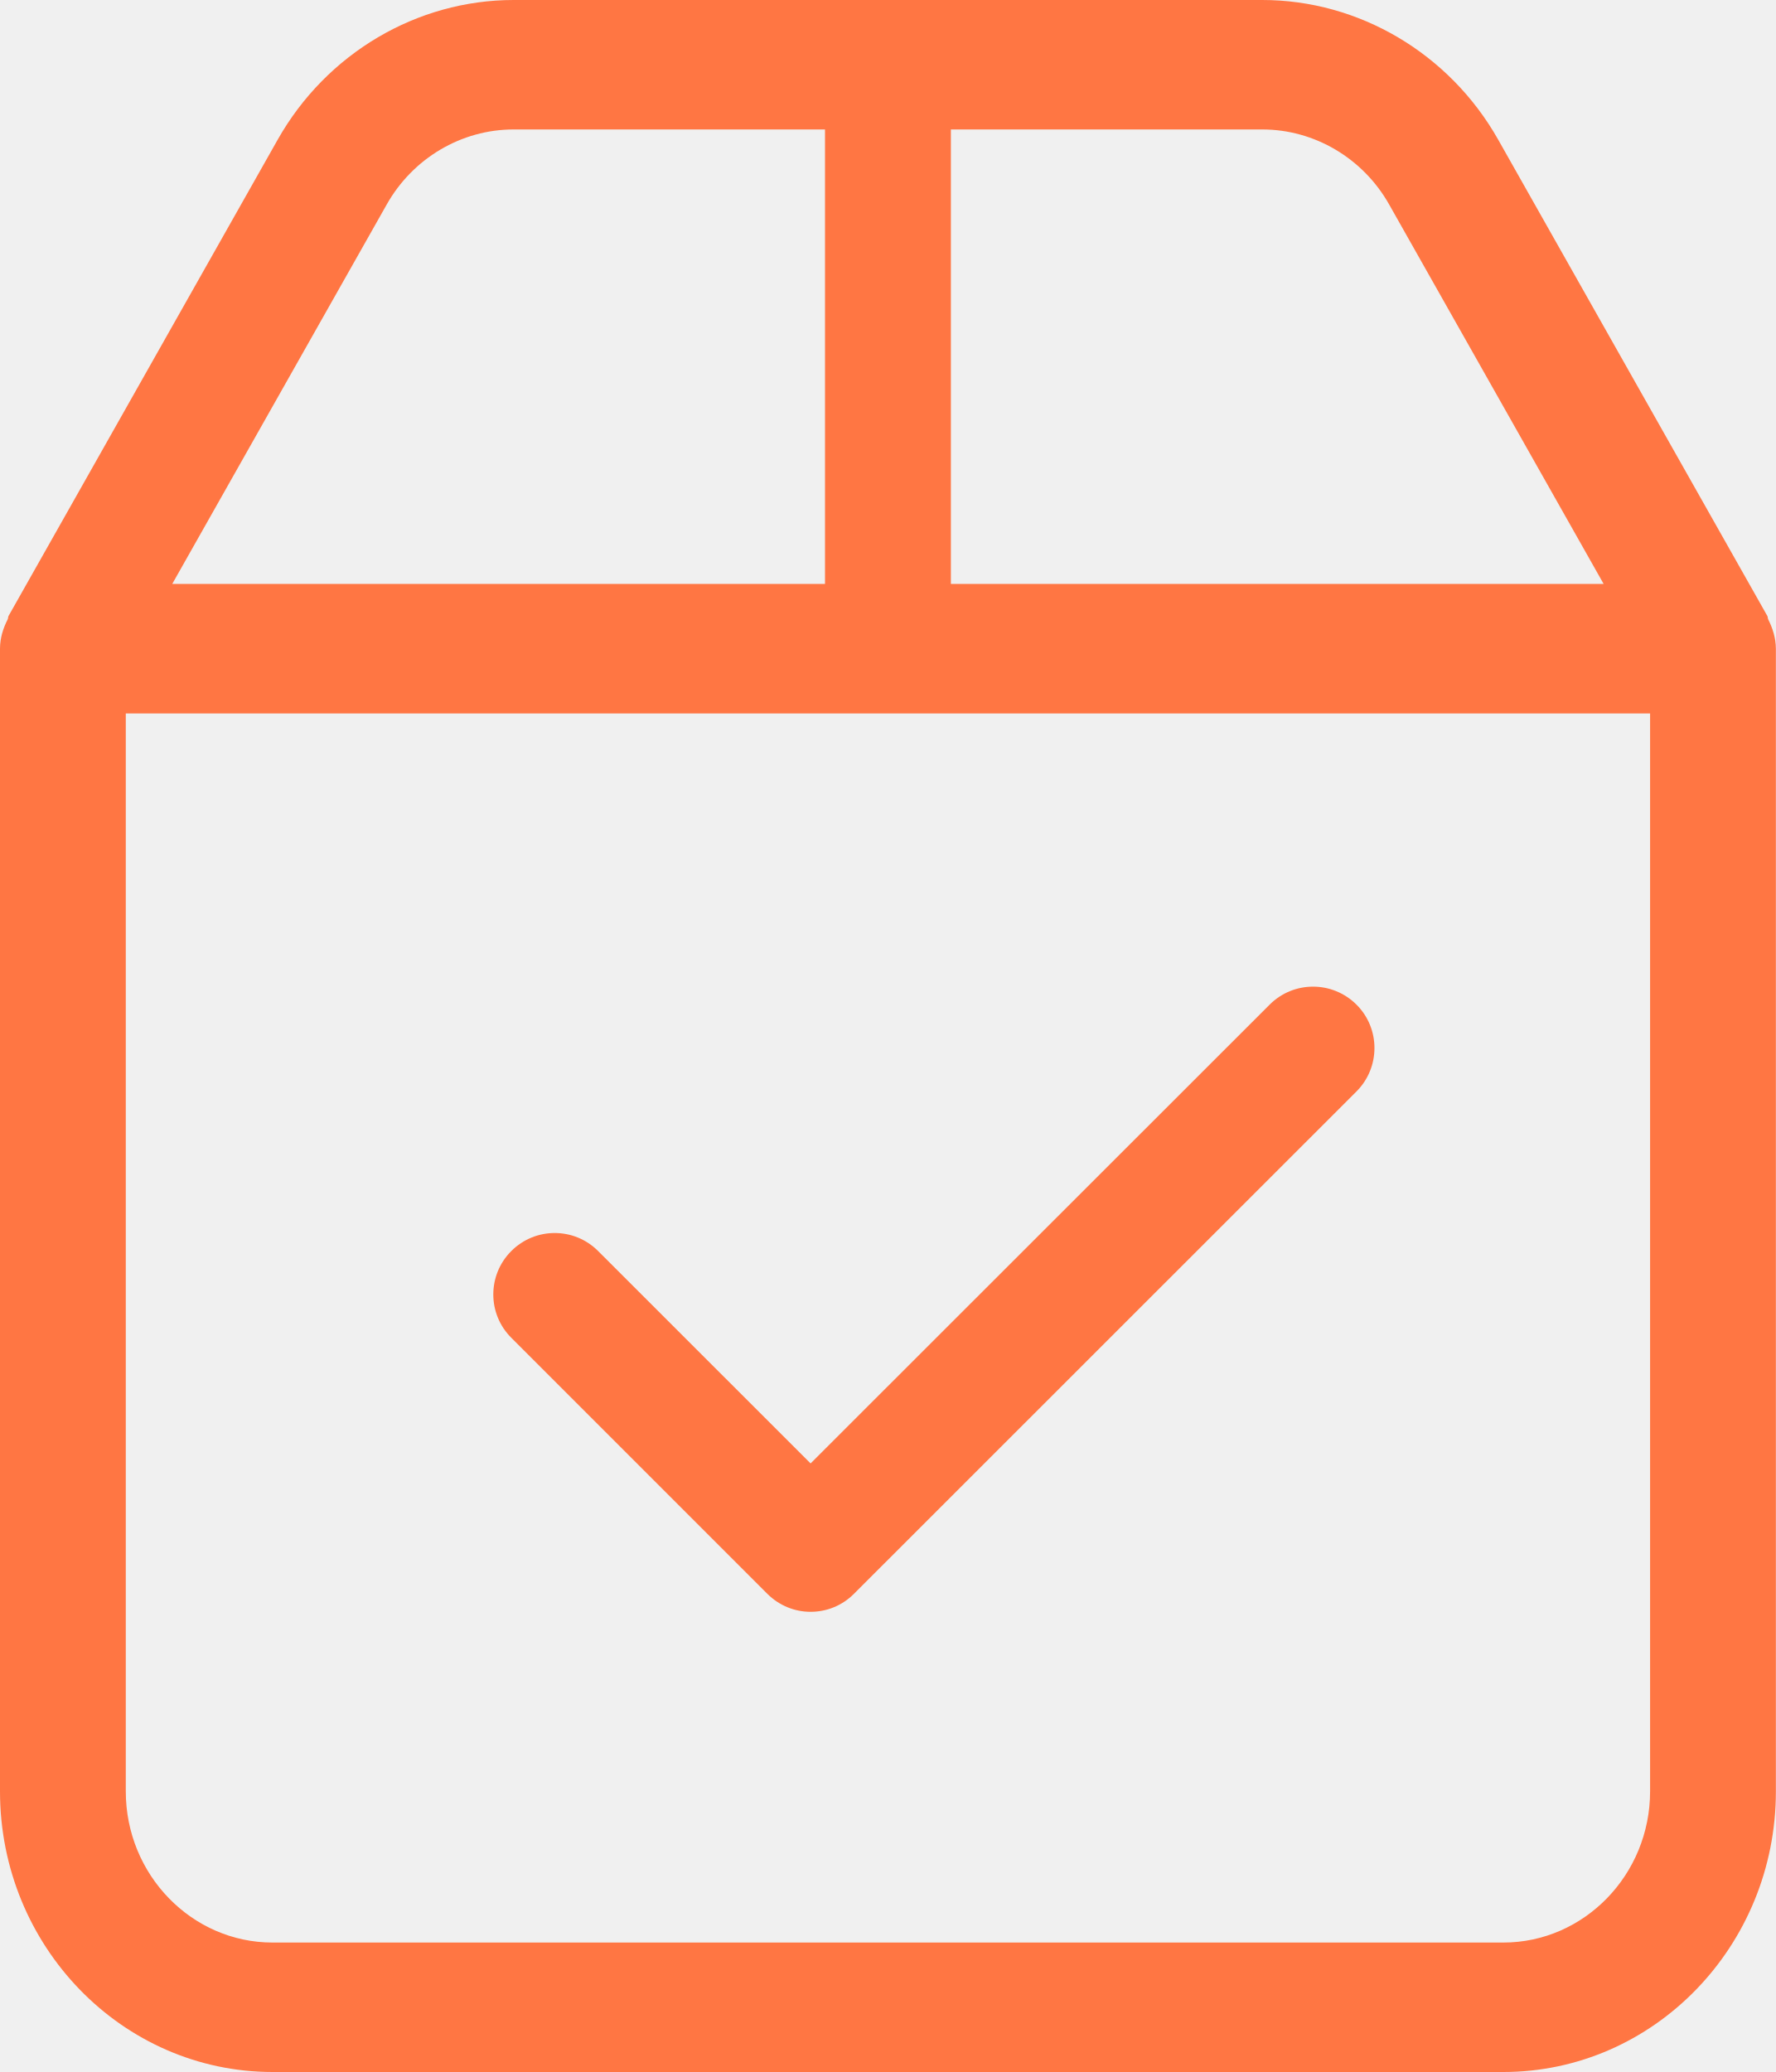
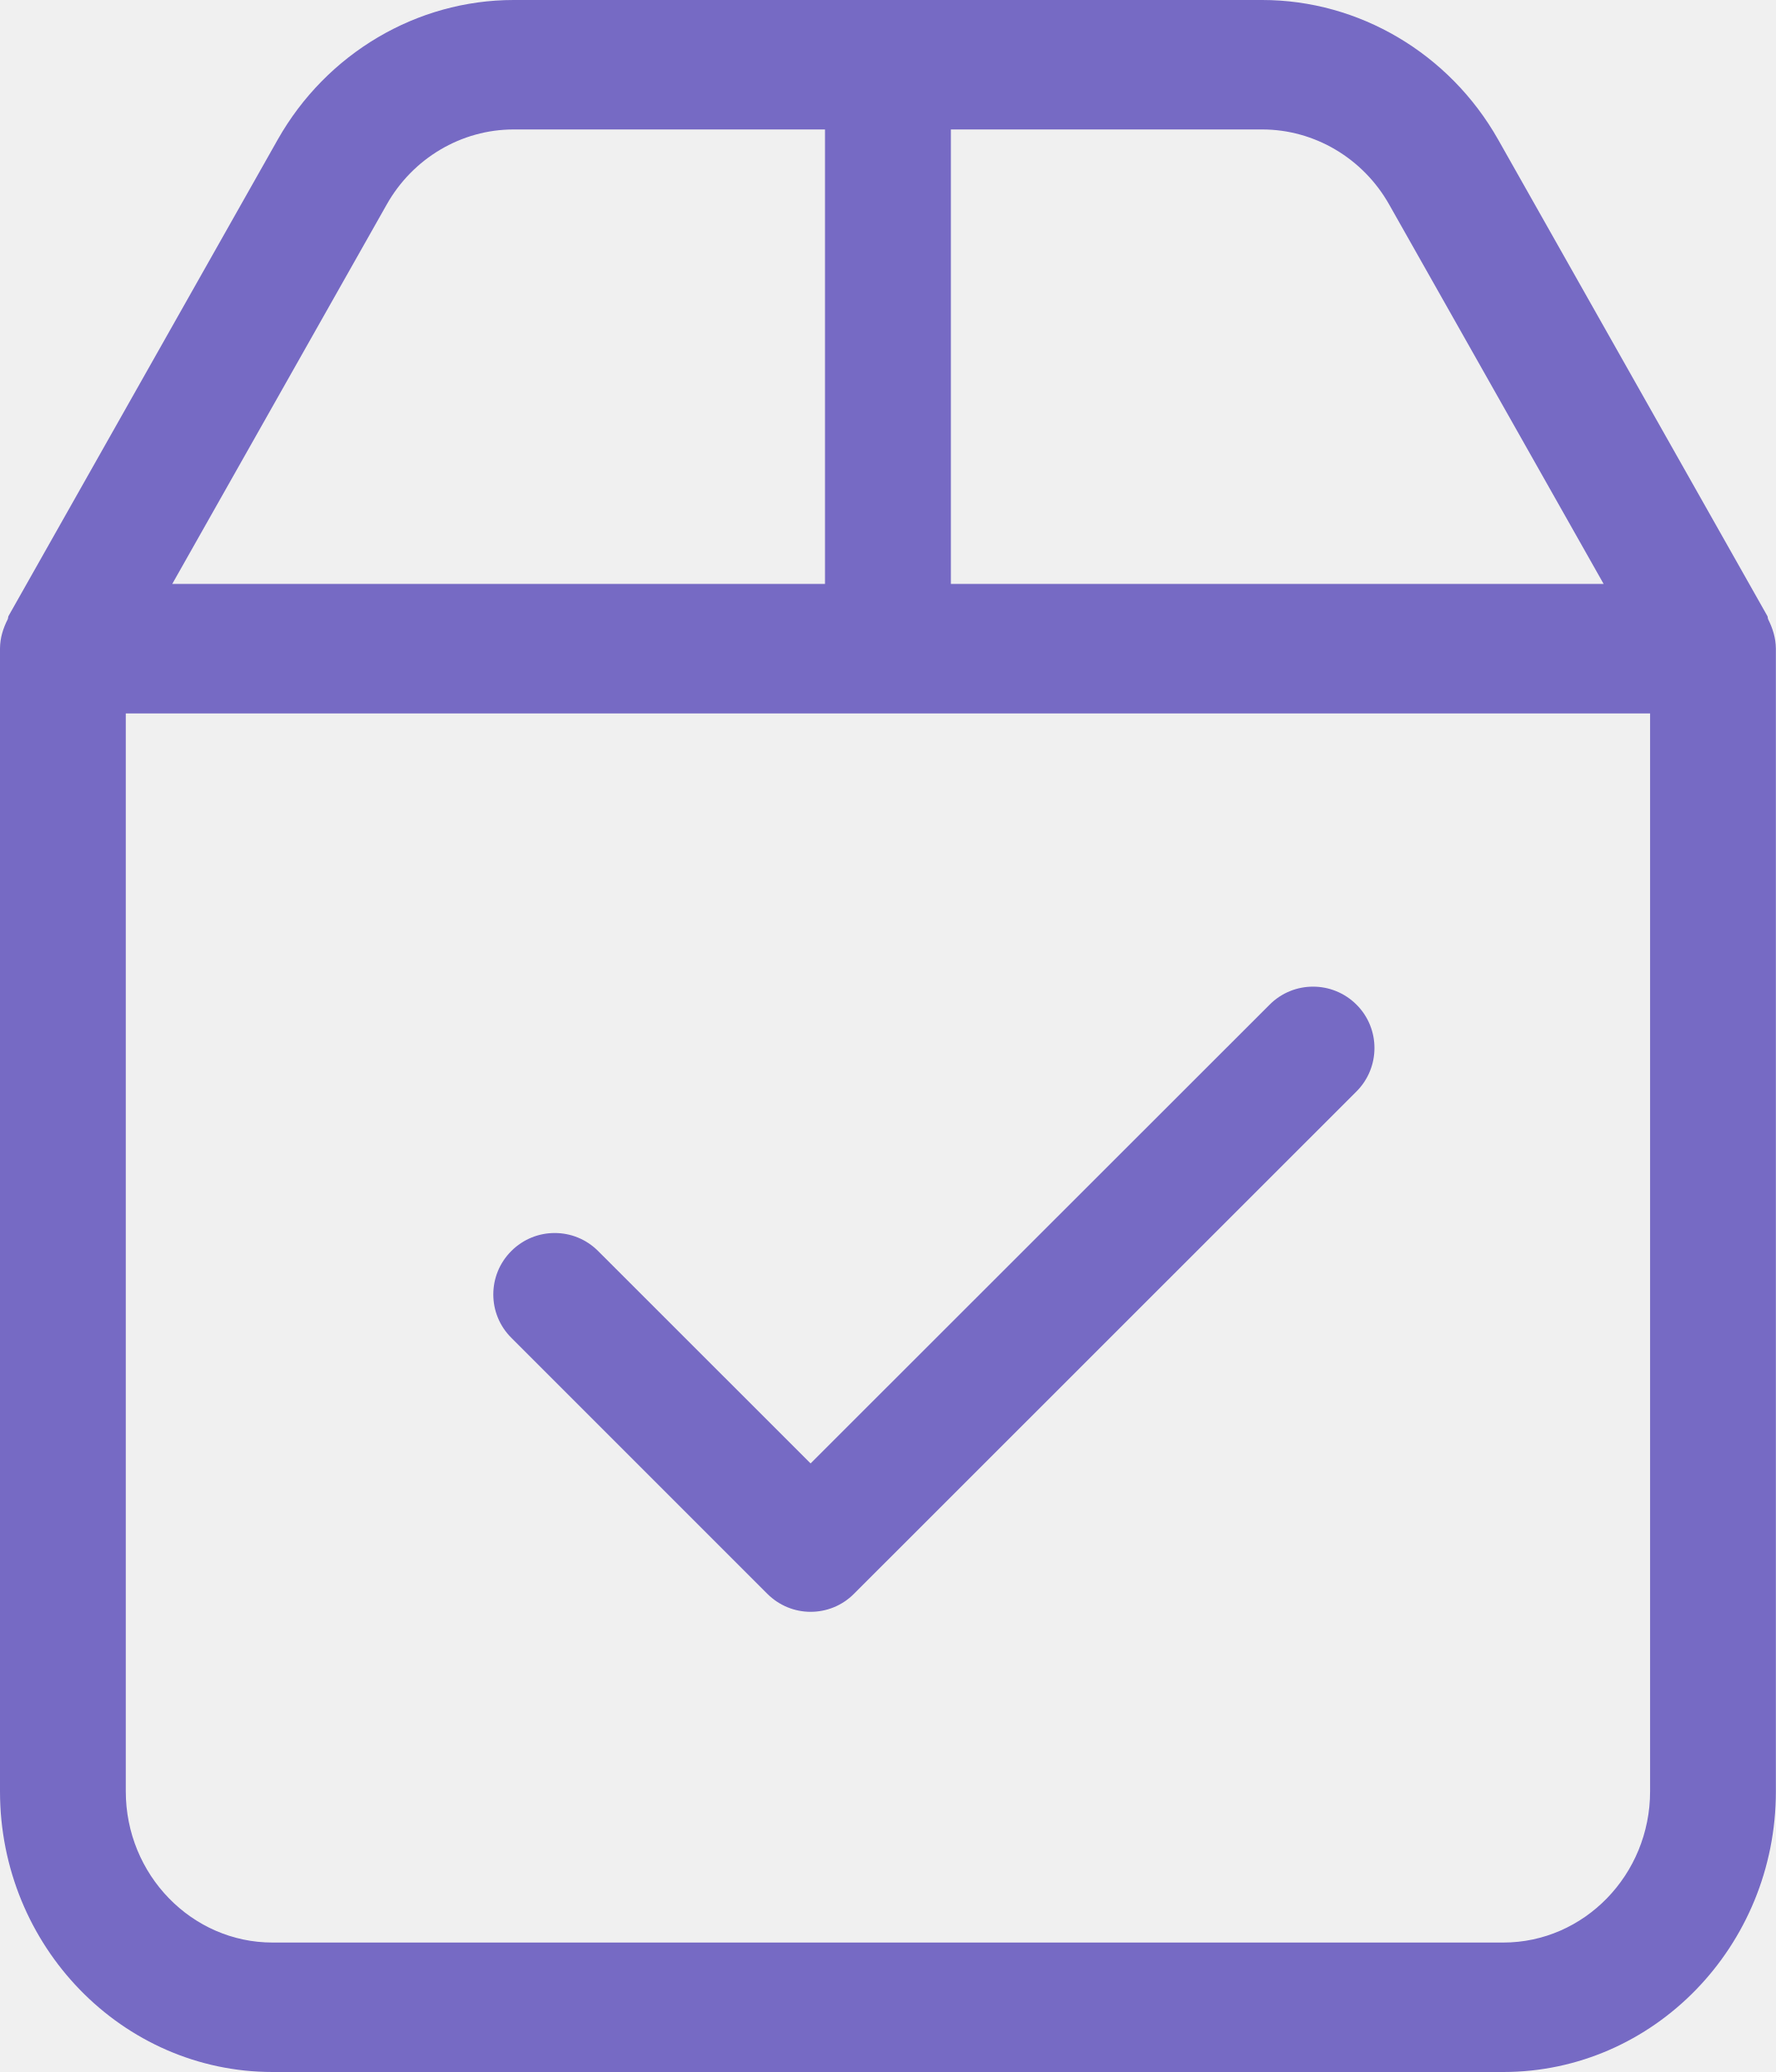
<svg xmlns="http://www.w3.org/2000/svg" width="18" height="21" viewBox="0 0 18 21" fill="none">
-   <path fill-rule="evenodd" clip-rule="evenodd" d="M13.749 10.182C13.992 10.424 13.992 10.819 13.749 11.062L8.656 16.153C8.535 16.275 8.376 16.336 8.216 16.336C8.058 16.336 7.899 16.275 7.777 16.153L5.183 13.559C4.939 13.317 4.939 12.922 5.183 12.679C5.426 12.436 5.819 12.436 6.062 12.679L8.216 14.832L12.869 10.182C13.112 9.939 13.505 9.939 13.749 10.182ZM16.725 18.156C16.725 19 16.057 19.688 15.237 19.688H2.763C1.943 19.688 1.275 19 1.275 18.156V7.231H16.725V18.156ZM3.919 2.074C4.184 1.603 4.677 1.312 5.206 1.312H8.362V5.918H1.746L3.919 2.074ZM9.638 1.312H12.794C13.322 1.312 13.816 1.603 14.081 2.074L16.254 5.918H9.638V1.312ZM17.922 6.277C17.917 6.266 17.919 6.254 17.914 6.244L15.184 1.413C14.69 0.541 13.775 0 12.794 0H5.206C4.225 0 3.31 0.541 2.816 1.413L0.086 6.244C0.081 6.254 0.083 6.266 0.078 6.277C0.032 6.367 0.001 6.464 0 6.572V18.156C0 19.725 1.239 21 2.763 21H15.237C16.761 21 18 19.725 18 18.156V6.575C17.999 6.464 17.967 6.367 17.922 6.277Z" fill="#FF7643" />
+   <g clip-path="url(#clip0_161_24)">
+     <path fill-rule="evenodd" clip-rule="evenodd" d="M13.749 10.182C13.992 10.424 13.992 10.819 13.749 11.062L8.656 16.153C8.535 16.275 8.376 16.336 8.216 16.336C8.058 16.336 7.899 16.275 7.777 16.153L5.183 13.559C4.939 13.317 4.939 12.922 5.183 12.679C5.426 12.436 5.819 12.436 6.062 12.679L8.216 14.832L12.869 10.182C13.112 9.939 13.505 9.939 13.749 10.182ZM16.725 18.156C16.725 19 16.057 19.688 15.237 19.688H2.763C1.943 19.688 1.275 19 1.275 18.156V7.231H16.725V18.156ZM3.919 2.074C4.184 1.603 4.677 1.312 5.206 1.312H8.362V5.918H1.746L3.919 2.074ZM9.638 1.312H12.794C13.322 1.312 13.816 1.603 14.081 2.074L16.254 5.918H9.638V1.312ZM17.922 6.277C17.917 6.266 17.919 6.254 17.914 6.244L15.184 1.413C14.69 0.541 13.775 0 12.794 0H5.206C4.225 0 3.31 0.541 2.816 1.413L0.086 6.244C0.081 6.254 0.083 6.266 0.078 6.277C0.032 6.367 0.001 6.464 0 6.572V18.156C0 19.725 1.239 21 2.763 21H15.237C16.761 21 18 19.725 18 18.156V6.575C17.999 6.464 17.967 6.367 17.922 6.277Z" fill="#766AC4" />
+   </g>
+   <defs>
+     <clipPath id="clip0_161_24">
+       <rect width="18" height="21" fill="white" />
+     </clipPath>
+   </defs>
</svg>
